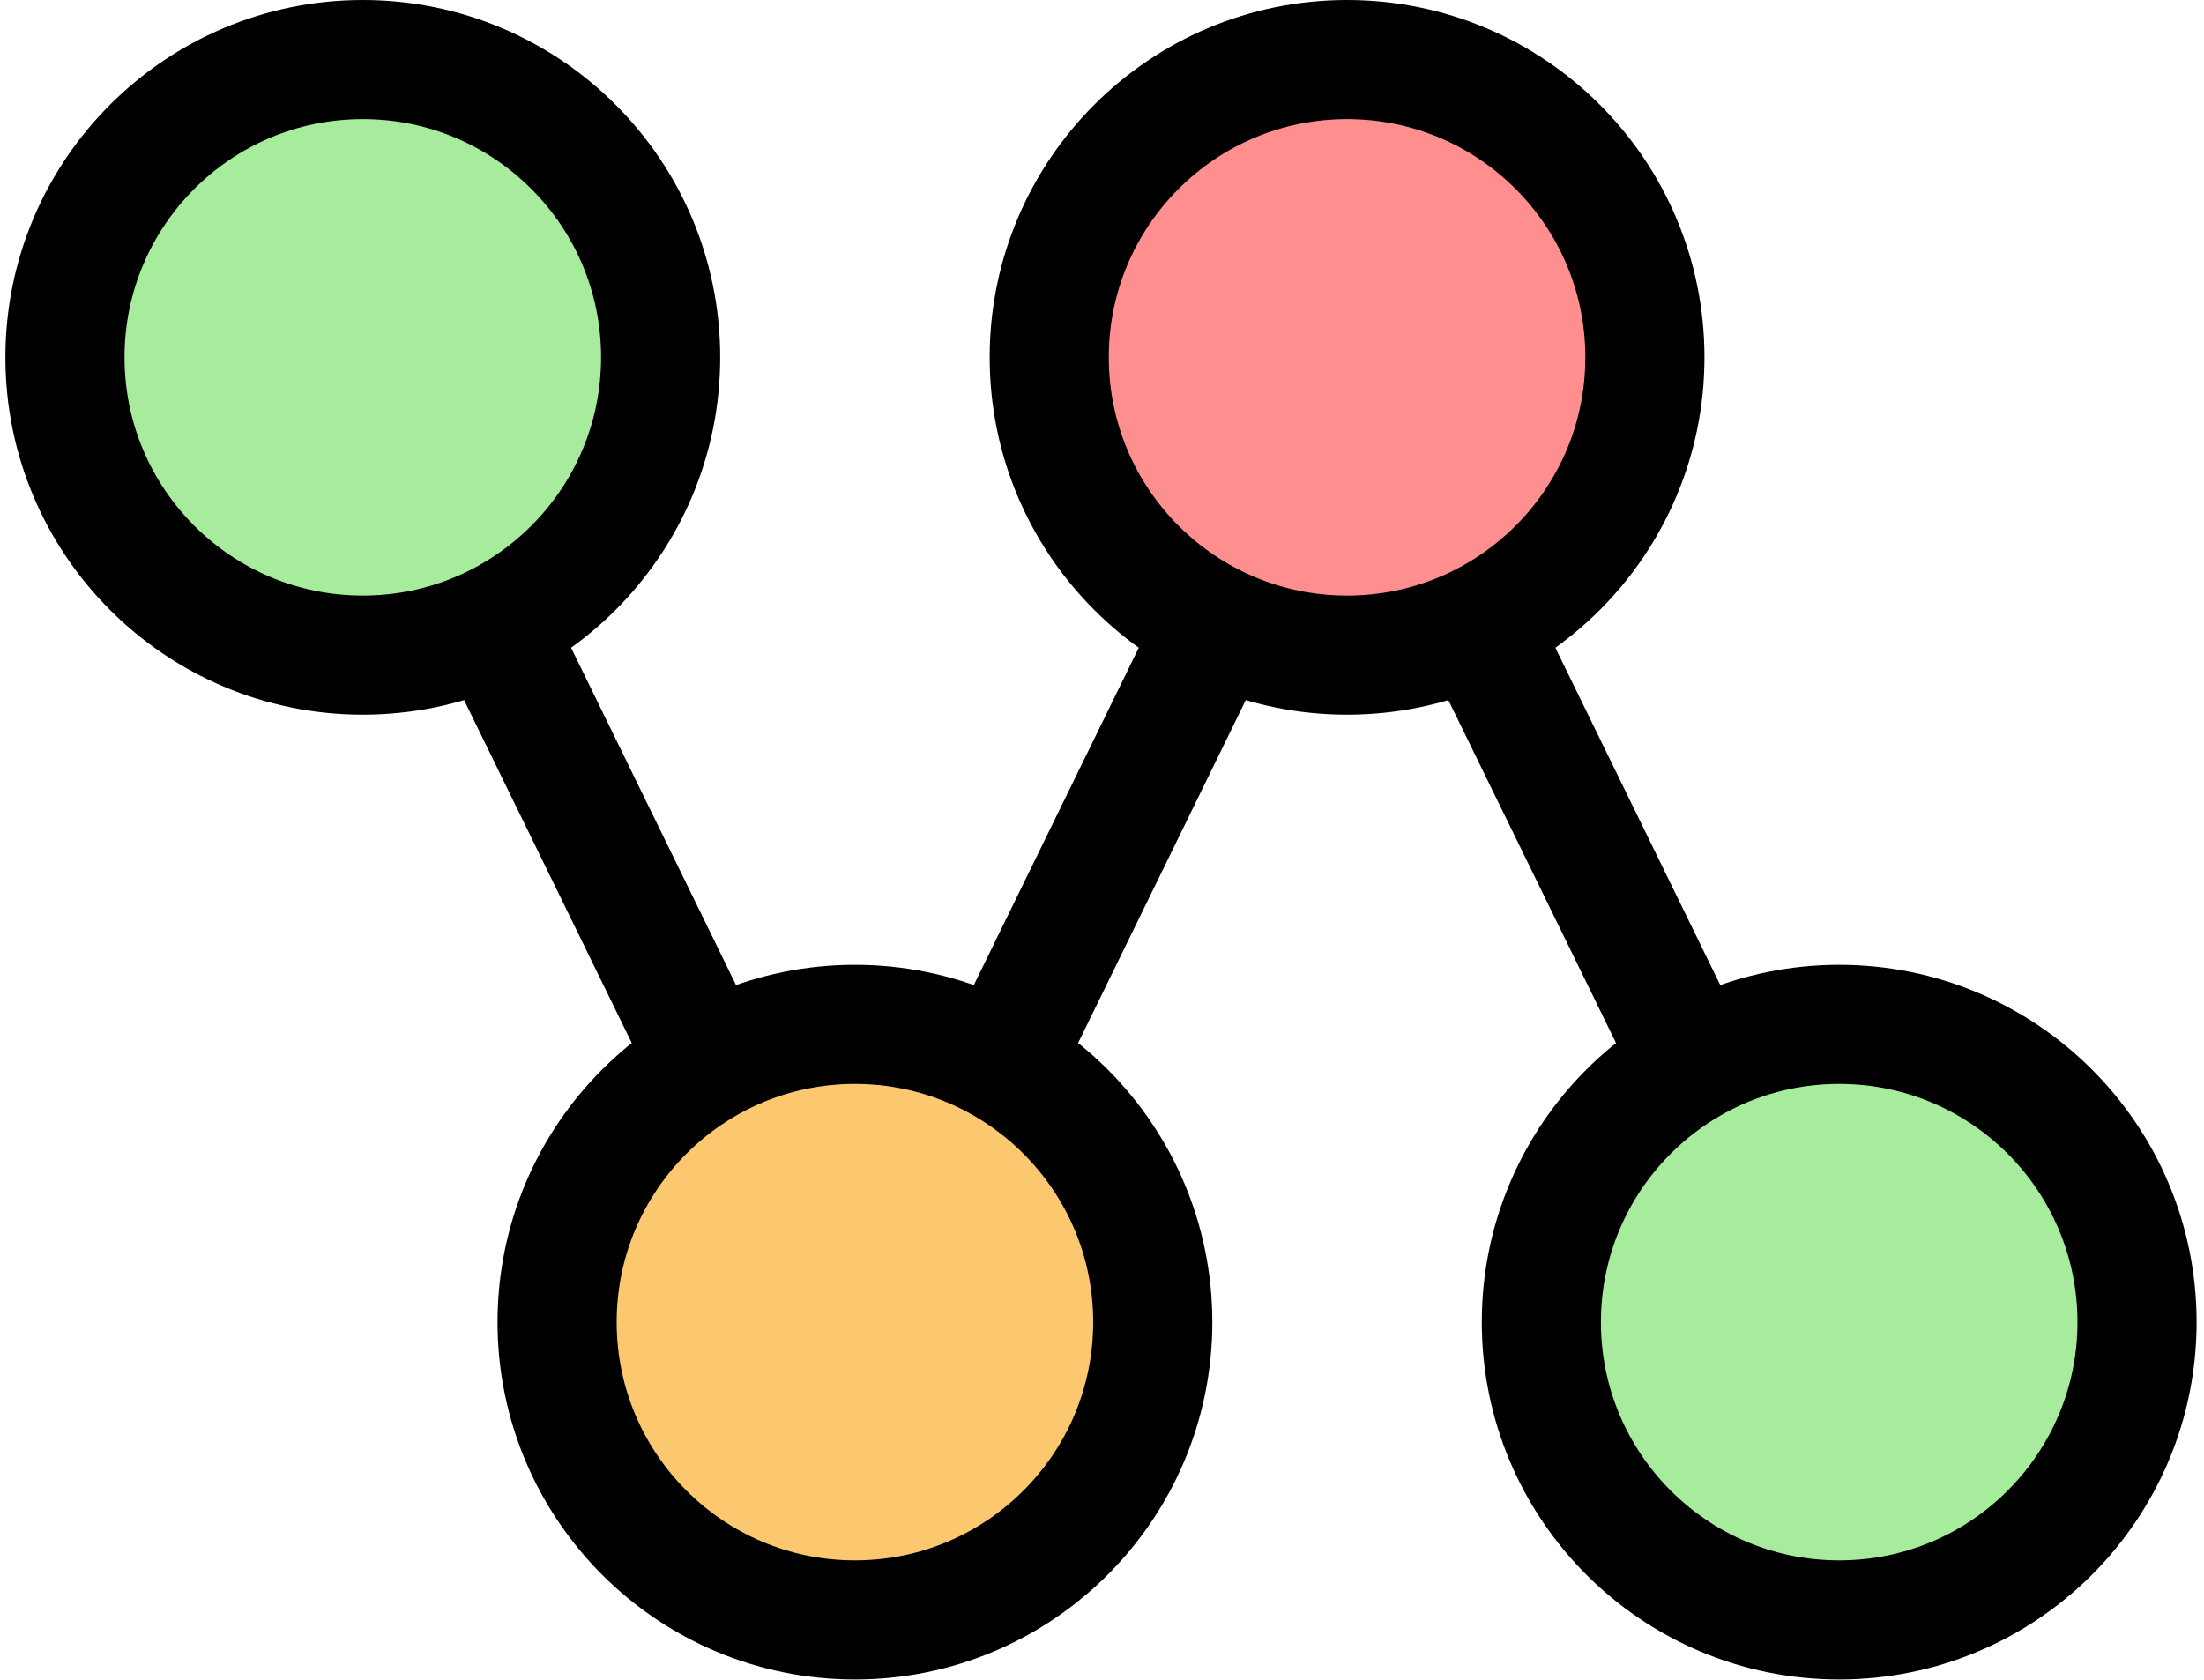
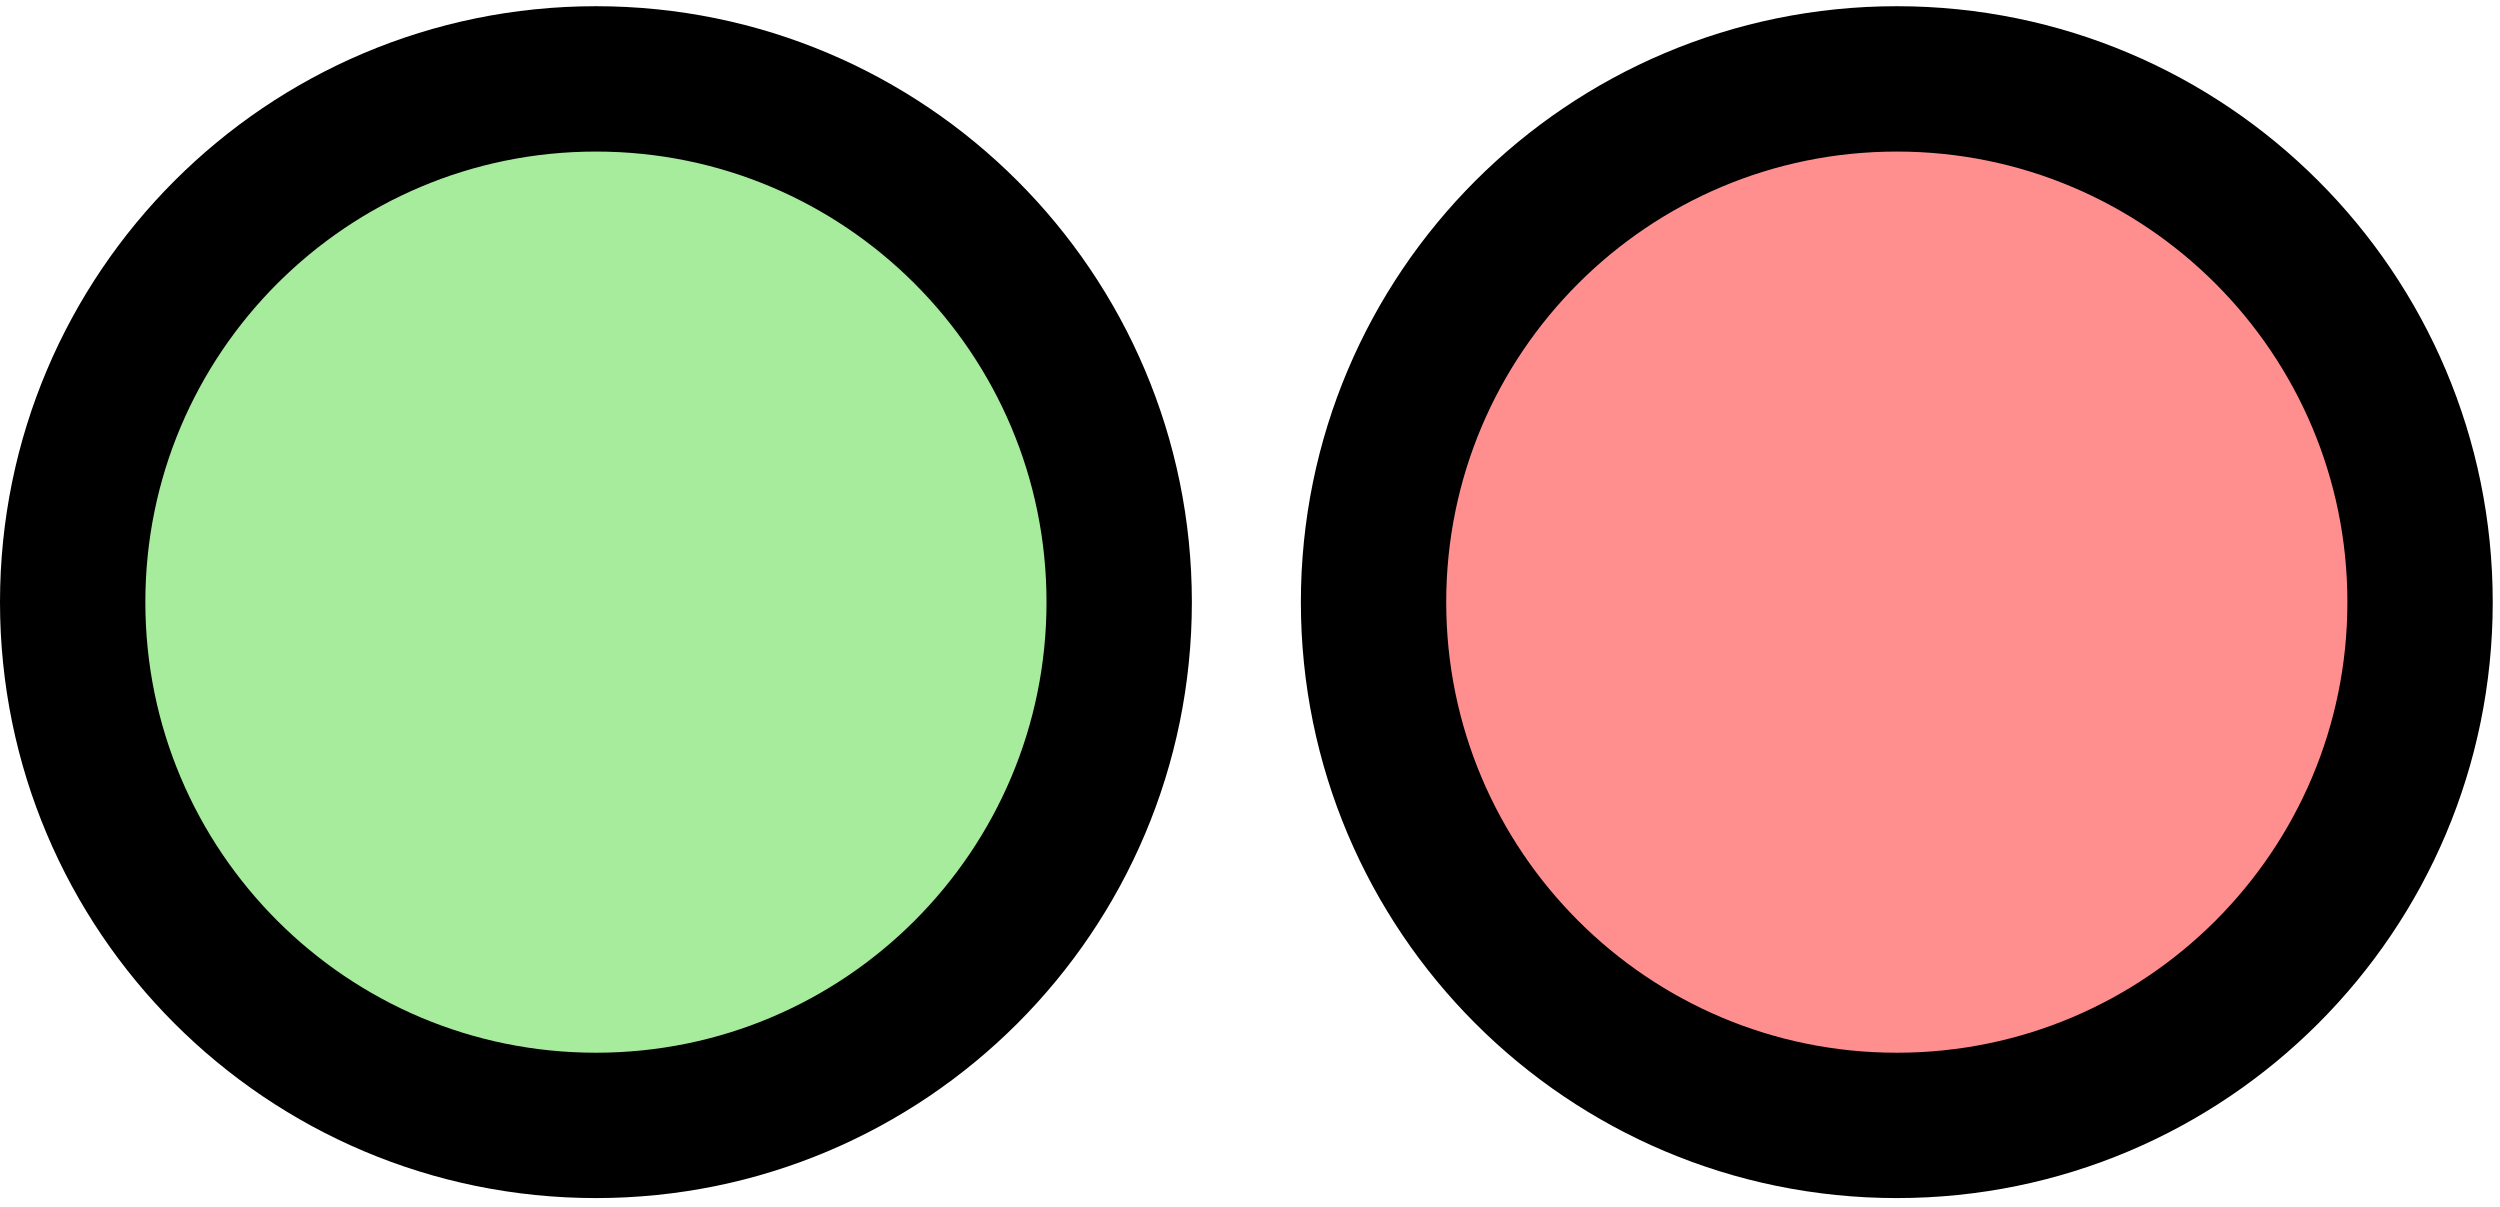
- <svg xmlns="http://www.w3.org/2000/svg" width="185px" height="141px" viewBox="0 0 185 141" version="1.1">
+ <svg xmlns="http://www.w3.org/2000/svg" width="172px" height="83px" viewBox="0 0 172 83" version="1.1">
  <g id="Page-1" stroke="none" stroke-width="1" fill="none" fill-rule="evenodd">
-     <g id="Letter-Copy" transform="translate(-308, -391)" stroke="#000000" stroke-width="10">
-       <g id="6d-icon" transform="translate(313, 396)">
-         <polyline id="v1" stroke-linecap="square" points="25.452 25 66.761 109.5 108.07 25 149.378 109.5" />
-         <circle id="c5" fill="#A7EC9C" cx="149.378" cy="106" r="25" />
-         <circle id="c4" fill="#FBC76F" cx="66.761" cy="106" r="25" />
-         <circle id="c2" fill="#FF8F8F" cx="108.07" cy="25" r="25" />
-         <circle id="c1" fill="#A7EC9C" cx="25.452" cy="25" r="25" />
+     <g id="Letter-Copy" transform="translate(-348, -313)" stroke="#000000" stroke-width="10">
+       <g id="Group" transform="translate(353, 318.4274)">
+         <circle id="c2" fill="#FF8F8F" cx="125.5" cy="36" r="36" />
+         <circle id="c1" fill="#A7EC9C" cx="36" cy="36" r="36" />
      </g>
    </g>
  </g>
</svg>
